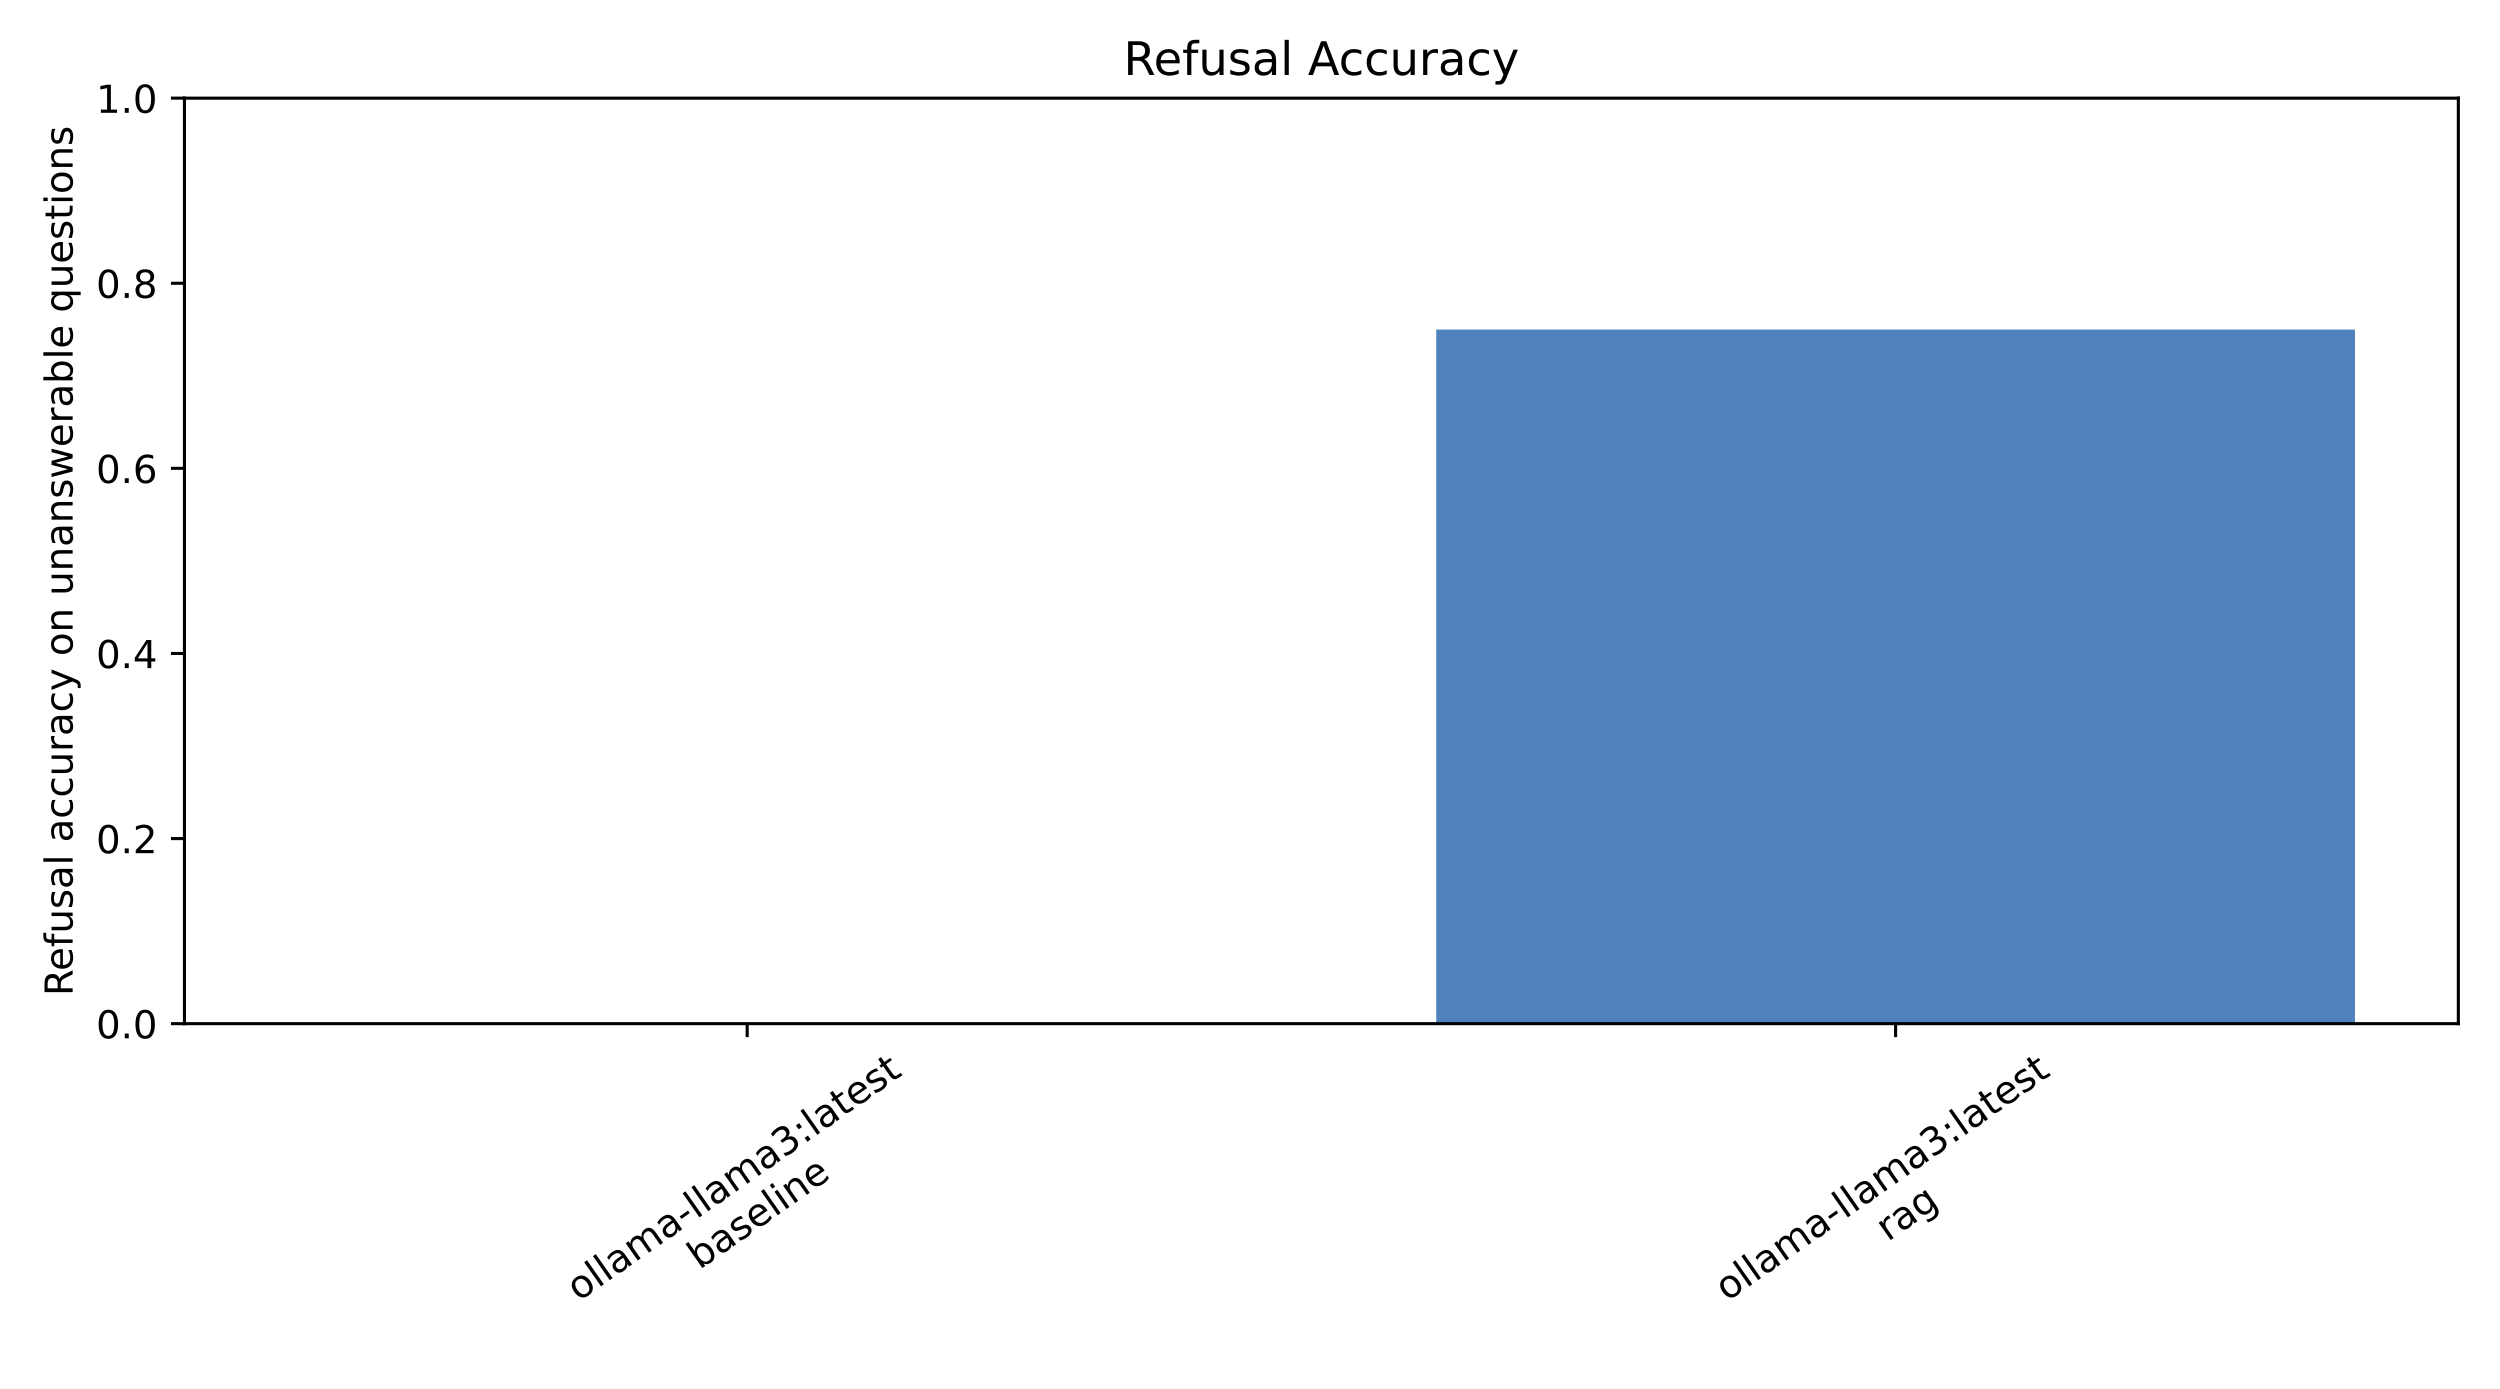
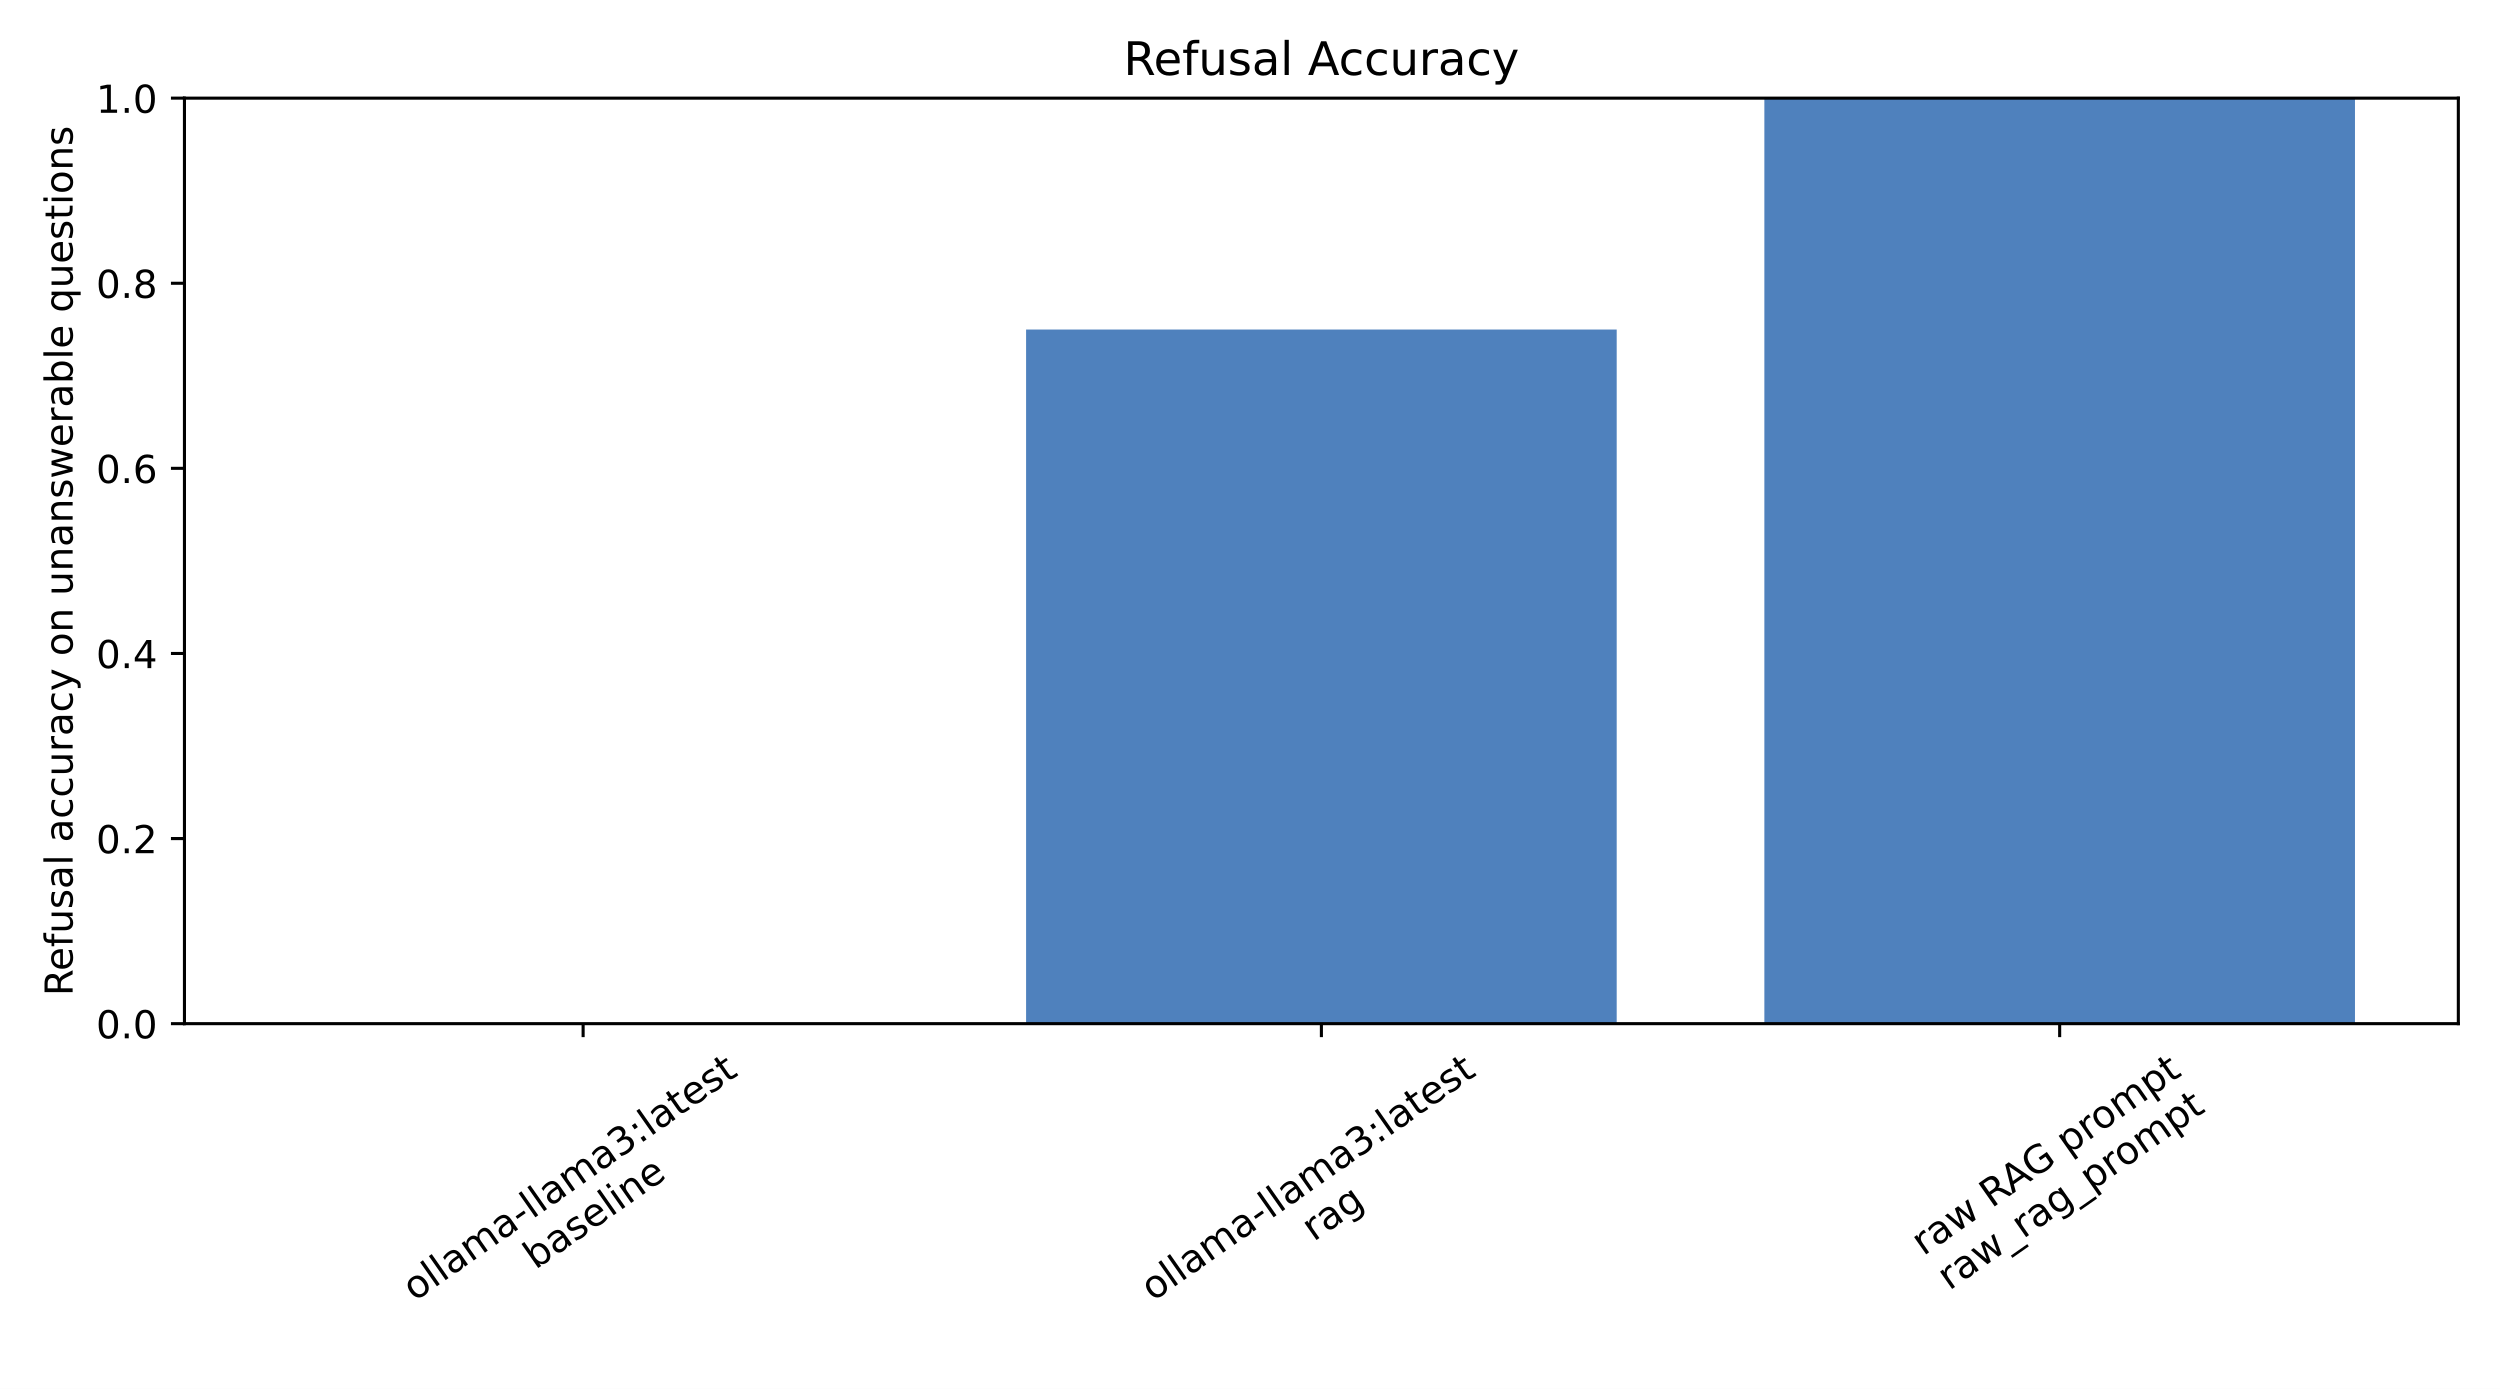
<svg xmlns="http://www.w3.org/2000/svg" xmlns:xlink="http://www.w3.org/1999/xlink" width="648pt" height="360pt" viewBox="0 0 648 360" version="1.1">
  <defs>
    <style type="text/css">*{stroke-linejoin: round; stroke-linecap: butt}</style>
  </defs>
  <g id="figure_1">
    <g id="patch_1">
      <path d="M 0 360  L 648 360  L 648 0  L 0 0  z " style="fill: #ffffff" />
    </g>
    <g id="axes_1">
      <g id="patch_2">
        <path d="M 47.81 265.333  L 637.2 265.333  L 637.2 25.44  L 47.81 25.44  z " style="fill: #ffffff" />
      </g>
      <g id="patch_3">
-         <path d="M 74.6 265.333  L 312.738 265.333  L 312.738 265.333  L 74.6 265.333  z " clip-path="url(#p4f5034be70)" style="fill: #4f81bd" />
+         <path d="M 74.6 265.333  L 227.689 265.333  L 227.689 265.333  L 74.6 265.333  z " clip-path="url(#p16a24b932e)" style="fill: #4f81bd" />
      </g>
      <g id="patch_4">
-         <path d="M 372.272 265.333  L 610.41 265.333  L 610.41 85.413  L 372.272 85.413  z " clip-path="url(#p4f5034be70)" style="fill: #4f81bd" />
+         <path d="M 265.961 265.333  L 419.049 265.333  L 419.049 85.413  L 265.961 85.413  z " clip-path="url(#p16a24b932e)" style="fill: #4f81bd" />
+       </g>
+       <g id="patch_5">
+         <path d="M 457.321 265.333  L 610.41 265.333  L 610.41 25.44  L 457.321 25.44  z " clip-path="url(#p16a24b932e)" style="fill: #4f81bd" />
      </g>
      <g id="matplotlib.axis_1">
        <g id="xtick_1">
          <g id="line2d_1">
            <defs>
-               <path id="m7b238550f7" d="M 0 0  L 0 3.5  " style="stroke: #000000; stroke-width: 0.8" />
+               <path id="md7684eda9b" d="M 0 0  L 0 3.5  " style="stroke: #000000; stroke-width: 0.8" />
            </defs>
            <g>
-               <use xlink:href="#m7b238550f7" x="193.669" y="265.333" style="stroke: #000000; stroke-width: 0.8" />
+               <use xlink:href="#md7684eda9b" x="151.145" y="265.333" style="stroke: #000000; stroke-width: 0.8" />
            </g>
          </g>
          <g id="text_1">
-             <g transform="translate(149.9879 337.4483) rotate(-35) scale(0.1 -0.1)">
+             <g transform="translate(107.4633 337.4483) rotate(-35) scale(0.1 -0.1)">
              <defs>
                <path id="DejaVuSans-6f" d="M 1959 3097  Q 1497 3097 1228 2736  Q 959 2375 959 1747  Q 959 1119 1226 758  Q 1494 397 1959 397  Q 2419 397 2687 759  Q 2956 1122 2956 1747  Q 2956 2369 2687 2733  Q 2419 3097 1959 3097  z M 1959 3584  Q 2709 3584 3137 3096  Q 3566 2609 3566 1747  Q 3566 888 3137 398  Q 2709 -91 1959 -91  Q 1206 -91 779 398  Q 353 888 353 1747  Q 353 2609 779 3096  Q 1206 3584 1959 3584  z " transform="scale(0.015625)" />
                <path id="DejaVuSans-6c" d="M 603 4863  L 1178 4863  L 1178 0  L 603 0  L 603 4863  z " transform="scale(0.015625)" />
                <path id="DejaVuSans-61" d="M 2194 1759  Q 1497 1759 1228 1600  Q 959 1441 959 1056  Q 959 750 1161 570  Q 1363 391 1709 391  Q 2188 391 2477 730  Q 2766 1069 2766 1631  L 2766 1759  L 2194 1759  z M 3341 1997  L 3341 0  L 2766 0  L 2766 531  Q 2569 213 2275 61  Q 1981 -91 1556 -91  Q 1019 -91 701 211  Q 384 513 384 1019  Q 384 1609 779 1909  Q 1175 2209 1959 2209  L 2766 2209  L 2766 2266  Q 2766 2663 2505 2880  Q 2244 3097 1772 3097  Q 1472 3097 1187 3025  Q 903 2953 641 2809  L 641 3341  Q 956 3463 1253 3523  Q 1550 3584 1831 3584  Q 2591 3584 2966 3190  Q 3341 2797 3341 1997  z " transform="scale(0.015625)" />
                <path id="DejaVuSans-6d" d="M 3328 2828  Q 3544 3216 3844 3400  Q 4144 3584 4550 3584  Q 5097 3584 5394 3201  Q 5691 2819 5691 2113  L 5691 0  L 5113 0  L 5113 2094  Q 5113 2597 4934 2840  Q 4756 3084 4391 3084  Q 3944 3084 3684 2787  Q 3425 2491 3425 1978  L 3425 0  L 2847 0  L 2847 2094  Q 2847 2600 2669 2842  Q 2491 3084 2119 3084  Q 1678 3084 1418 2786  Q 1159 2488 1159 1978  L 1159 0  L 581 0  L 581 3500  L 1159 3500  L 1159 2956  Q 1356 3278 1631 3431  Q 1906 3584 2284 3584  Q 2666 3584 2933 3390  Q 3200 3197 3328 2828  z " transform="scale(0.015625)" />
                <path id="DejaVuSans-2d" d="M 313 2009  L 1997 2009  L 1997 1497  L 313 1497  L 313 2009  z " transform="scale(0.015625)" />
                <path id="DejaVuSans-33" d="M 2597 2516  Q 3050 2419 3304 2112  Q 3559 1806 3559 1356  Q 3559 666 3084 287  Q 2609 -91 1734 -91  Q 1441 -91 1130 -33  Q 819 25 488 141  L 488 750  Q 750 597 1062 519  Q 1375 441 1716 441  Q 2309 441 2620 675  Q 2931 909 2931 1356  Q 2931 1769 2642 2001  Q 2353 2234 1838 2234  L 1294 2234  L 1294 2753  L 1863 2753  Q 2328 2753 2575 2939  Q 2822 3125 2822 3475  Q 2822 3834 2567 4026  Q 2313 4219 1838 4219  Q 1578 4219 1281 4162  Q 984 4106 628 3988  L 628 4550  Q 988 4650 1302 4700  Q 1616 4750 1894 4750  Q 2613 4750 3031 4423  Q 3450 4097 3450 3541  Q 3450 3153 3228 2886  Q 3006 2619 2597 2516  z " transform="scale(0.015625)" />
                <path id="DejaVuSans-3a" d="M 750 794  L 1409 794  L 1409 0  L 750 0  L 750 794  z M 750 3309  L 1409 3309  L 1409 2516  L 750 2516  L 750 3309  z " transform="scale(0.015625)" />
                <path id="DejaVuSans-74" d="M 1172 4494  L 1172 3500  L 2356 3500  L 2356 3053  L 1172 3053  L 1172 1153  Q 1172 725 1289 603  Q 1406 481 1766 481  L 2356 481  L 2356 0  L 1766 0  Q 1100 0 847 248  Q 594 497 594 1153  L 594 3053  L 172 3053  L 172 3500  L 594 3500  L 594 4494  L 1172 4494  z " transform="scale(0.015625)" />
                <path id="DejaVuSans-65" d="M 3597 1894  L 3597 1613  L 953 1613  Q 991 1019 1311 708  Q 1631 397 2203 397  Q 2534 397 2845 478  Q 3156 559 3463 722  L 3463 178  Q 3153 47 2828 -22  Q 2503 -91 2169 -91  Q 1331 -91 842 396  Q 353 884 353 1716  Q 353 2575 817 3079  Q 1281 3584 2069 3584  Q 2775 3584 3186 3129  Q 3597 2675 3597 1894  z M 3022 2063  Q 3016 2534 2758 2815  Q 2500 3097 2075 3097  Q 1594 3097 1305 2825  Q 1016 2553 972 2059  L 3022 2063  z " transform="scale(0.015625)" />
                <path id="DejaVuSans-73" d="M 2834 3397  L 2834 2853  Q 2591 2978 2328 3040  Q 2066 3103 1784 3103  Q 1356 3103 1142 2972  Q 928 2841 928 2578  Q 928 2378 1081 2264  Q 1234 2150 1697 2047  L 1894 2003  Q 2506 1872 2764 1633  Q 3022 1394 3022 966  Q 3022 478 2636 193  Q 2250 -91 1575 -91  Q 1294 -91 989 -36  Q 684 19 347 128  L 347 722  Q 666 556 975 473  Q 1284 391 1588 391  Q 1994 391 2212 530  Q 2431 669 2431 922  Q 2431 1156 2273 1281  Q 2116 1406 1581 1522  L 1381 1569  Q 847 1681 609 1914  Q 372 2147 372 2553  Q 372 3047 722 3315  Q 1072 3584 1716 3584  Q 2034 3584 2315 3537  Q 2597 3491 2834 3397  z " transform="scale(0.015625)" />
              </defs>
              <use xlink:href="#DejaVuSans-6f" />
              <use xlink:href="#DejaVuSans-6c" transform="translate(61.18164 0)" />
              <use xlink:href="#DejaVuSans-6c" transform="translate(88.96484 0)" />
              <use xlink:href="#DejaVuSans-61" transform="translate(116.748 0)" />
              <use xlink:href="#DejaVuSans-6d" transform="translate(178.0273 0)" />
              <use xlink:href="#DejaVuSans-61" transform="translate(275.4395 0)" />
              <use xlink:href="#DejaVuSans-2d" transform="translate(336.7188 0)" />
              <use xlink:href="#DejaVuSans-6c" transform="translate(372.8027 0)" />
              <use xlink:href="#DejaVuSans-6c" transform="translate(400.5859 0)" />
              <use xlink:href="#DejaVuSans-61" transform="translate(428.3691 0)" />
              <use xlink:href="#DejaVuSans-6d" transform="translate(489.6484 0)" />
              <use xlink:href="#DejaVuSans-61" transform="translate(587.0605 0)" />
              <use xlink:href="#DejaVuSans-33" transform="translate(648.3398 0)" />
              <use xlink:href="#DejaVuSans-3a" transform="translate(711.9629 0)" />
              <use xlink:href="#DejaVuSans-6c" transform="translate(745.6543 0)" />
              <use xlink:href="#DejaVuSans-61" transform="translate(773.4375 0)" />
              <use xlink:href="#DejaVuSans-74" transform="translate(834.7168 0)" />
              <use xlink:href="#DejaVuSans-65" transform="translate(873.9258 0)" />
              <use xlink:href="#DejaVuSans-73" transform="translate(935.4492 0)" />
              <use xlink:href="#DejaVuSans-74" transform="translate(987.5488 0)" />
            </g>
-             <g transform="translate(181.3078 329.1878) rotate(-35) scale(0.1 -0.1)">
+             <g transform="translate(138.7832 329.1878) rotate(-35) scale(0.1 -0.1)">
              <defs>
                <path id="DejaVuSans-62" d="M 3116 1747  Q 3116 2381 2855 2742  Q 2594 3103 2138 3103  Q 1681 3103 1420 2742  Q 1159 2381 1159 1747  Q 1159 1113 1420 752  Q 1681 391 2138 391  Q 2594 391 2855 752  Q 3116 1113 3116 1747  z M 1159 2969  Q 1341 3281 1617 3432  Q 1894 3584 2278 3584  Q 2916 3584 3314 3078  Q 3713 2572 3713 1747  Q 3713 922 3314 415  Q 2916 -91 2278 -91  Q 1894 -91 1617 61  Q 1341 213 1159 525  L 1159 0  L 581 0  L 581 4863  L 1159 4863  L 1159 2969  z " transform="scale(0.015625)" />
                <path id="DejaVuSans-69" d="M 603 3500  L 1178 3500  L 1178 0  L 603 0  L 603 3500  z M 603 4863  L 1178 4863  L 1178 4134  L 603 4134  L 603 4863  z " transform="scale(0.015625)" />
                <path id="DejaVuSans-6e" d="M 3513 2113  L 3513 0  L 2938 0  L 2938 2094  Q 2938 2591 2744 2837  Q 2550 3084 2163 3084  Q 1697 3084 1428 2787  Q 1159 2491 1159 1978  L 1159 0  L 581 0  L 581 3500  L 1159 3500  L 1159 2956  Q 1366 3272 1645 3428  Q 1925 3584 2291 3584  Q 2894 3584 3203 3211  Q 3513 2838 3513 2113  z " transform="scale(0.015625)" />
              </defs>
              <use xlink:href="#DejaVuSans-62" />
              <use xlink:href="#DejaVuSans-61" transform="translate(63.47656 0)" />
              <use xlink:href="#DejaVuSans-73" transform="translate(124.7559 0)" />
              <use xlink:href="#DejaVuSans-65" transform="translate(176.8555 0)" />
              <use xlink:href="#DejaVuSans-6c" transform="translate(238.3789 0)" />
              <use xlink:href="#DejaVuSans-69" transform="translate(266.1621 0)" />
              <use xlink:href="#DejaVuSans-6e" transform="translate(293.9453 0)" />
              <use xlink:href="#DejaVuSans-65" transform="translate(357.3242 0)" />
            </g>
          </g>
        </g>
        <g id="xtick_2">
          <g id="line2d_2">
            <g>
-               <use xlink:href="#m7b238550f7" x="491.341" y="265.333" style="stroke: #000000; stroke-width: 0.8" />
+               <use xlink:href="#md7684eda9b" x="342.505" y="265.333" style="stroke: #000000; stroke-width: 0.8" />
            </g>
          </g>
          <g id="text_2">
-             <g transform="translate(447.6596 337.4483) rotate(-35) scale(0.1 -0.1)">
+             <g transform="translate(298.8237 337.4483) rotate(-35) scale(0.1 -0.1)">
              <use xlink:href="#DejaVuSans-6f" />
              <use xlink:href="#DejaVuSans-6c" transform="translate(61.18164 0)" />
              <use xlink:href="#DejaVuSans-6c" transform="translate(88.96484 0)" />
              <use xlink:href="#DejaVuSans-61" transform="translate(116.748 0)" />
              <use xlink:href="#DejaVuSans-6d" transform="translate(178.0273 0)" />
              <use xlink:href="#DejaVuSans-61" transform="translate(275.4395 0)" />
              <use xlink:href="#DejaVuSans-2d" transform="translate(336.7188 0)" />
              <use xlink:href="#DejaVuSans-6c" transform="translate(372.8027 0)" />
              <use xlink:href="#DejaVuSans-6c" transform="translate(400.5859 0)" />
              <use xlink:href="#DejaVuSans-61" transform="translate(428.3691 0)" />
              <use xlink:href="#DejaVuSans-6d" transform="translate(489.6484 0)" />
              <use xlink:href="#DejaVuSans-61" transform="translate(587.0605 0)" />
              <use xlink:href="#DejaVuSans-33" transform="translate(648.3398 0)" />
              <use xlink:href="#DejaVuSans-3a" transform="translate(711.9629 0)" />
              <use xlink:href="#DejaVuSans-6c" transform="translate(745.6543 0)" />
              <use xlink:href="#DejaVuSans-61" transform="translate(773.4375 0)" />
              <use xlink:href="#DejaVuSans-74" transform="translate(834.7168 0)" />
              <use xlink:href="#DejaVuSans-65" transform="translate(873.9258 0)" />
              <use xlink:href="#DejaVuSans-73" transform="translate(935.4492 0)" />
              <use xlink:href="#DejaVuSans-74" transform="translate(987.5488 0)" />
            </g>
-             <g transform="translate(489.3411 321.9325) rotate(-35) scale(0.1 -0.1)">
+             <g transform="translate(340.5053 321.9325) rotate(-35) scale(0.1 -0.1)">
              <defs>
                <path id="DejaVuSans-72" d="M 2631 2963  Q 2534 3019 2420 3045  Q 2306 3072 2169 3072  Q 1681 3072 1420 2755  Q 1159 2438 1159 1844  L 1159 0  L 581 0  L 581 3500  L 1159 3500  L 1159 2956  Q 1341 3275 1631 3429  Q 1922 3584 2338 3584  Q 2397 3584 2469 3576  Q 2541 3569 2628 3553  L 2631 2963  z " transform="scale(0.015625)" />
                <path id="DejaVuSans-67" d="M 2906 1791  Q 2906 2416 2648 2759  Q 2391 3103 1925 3103  Q 1463 3103 1205 2759  Q 947 2416 947 1791  Q 947 1169 1205 825  Q 1463 481 1925 481  Q 2391 481 2648 825  Q 2906 1169 2906 1791  z M 3481 434  Q 3481 -459 3084 -895  Q 2688 -1331 1869 -1331  Q 1566 -1331 1297 -1286  Q 1028 -1241 775 -1147  L 775 -588  Q 1028 -725 1275 -790  Q 1522 -856 1778 -856  Q 2344 -856 2625 -561  Q 2906 -266 2906 331  L 2906 616  Q 2728 306 2450 153  Q 2172 0 1784 0  Q 1141 0 747 490  Q 353 981 353 1791  Q 353 2603 747 3093  Q 1141 3584 1784 3584  Q 2172 3584 2450 3431  Q 2728 3278 2906 2969  L 2906 3500  L 3481 3500  L 3481 434  z " transform="scale(0.015625)" />
              </defs>
              <use xlink:href="#DejaVuSans-72" />
              <use xlink:href="#DejaVuSans-61" transform="translate(41.11328 0)" />
              <use xlink:href="#DejaVuSans-67" transform="translate(102.3926 0)" />
            </g>
          </g>
        </g>
+         <g id="xtick_3">
+           <g id="line2d_3">
+             <g>
+               <use xlink:href="#md7684eda9b" x="533.865" y="265.333" style="stroke: #000000; stroke-width: 0.8" />
+             </g>
+           </g>
+           <g id="text_3">
+             <g transform="translate(498.5314 325.6469) rotate(-35) scale(0.1 -0.1)">
+               <defs>
+                 <path id="DejaVuSans-77" d="M 269 3500  L 844 3500  L 1563 769  L 2278 3500  L 2956 3500  L 3675 769  L 4391 3500  L 4966 3500  L 4050 0  L 3372 0  L 2619 2869  L 1863 0  L 1184 0  L 269 3500  z " transform="scale(0.015625)" />
+                 <path id="DejaVuSans-20" transform="scale(0.015625)" />
+                 <path id="DejaVuSans-52" d="M 2841 2188  Q 3044 2119 3236 1894  Q 3428 1669 3622 1275  L 4263 0  L 3584 0  L 2988 1197  Q 2756 1666 2539 1819  Q 2322 1972 1947 1972  L 1259 1972  L 1259 0  L 628 0  L 628 4666  L 2053 4666  Q 2853 4666 3247 4331  Q 3641 3997 3641 3322  Q 3641 2881 3436 2590  Q 3231 2300 2841 2188  z M 1259 4147  L 1259 2491  L 2053 2491  Q 2509 2491 2742 2702  Q 2975 2913 2975 3322  Q 2975 3731 2742 3939  Q 2509 4147 2053 4147  L 1259 4147  z " transform="scale(0.015625)" />
+                 <path id="DejaVuSans-41" d="M 2188 4044  L 1331 1722  L 3047 1722  L 2188 4044  z M 1831 4666  L 2547 4666  L 4325 0  L 3669 0  L 3244 1197  L 1141 1197  L 716 0  L 50 0  L 1831 4666  z " transform="scale(0.015625)" />
+                 <path id="DejaVuSans-47" d="M 3809 666  L 3809 1919  L 2778 1919  L 2778 2438  L 4434 2438  L 4434 434  Q 4069 175 3628 42  Q 3188 -91 2688 -91  Q 1594 -91 976 548  Q 359 1188 359 2328  Q 359 3472 976 4111  Q 1594 4750 2688 4750  Q 3144 4750 3555 4637  Q 3966 4525 4313 4306  L 4313 3634  Q 3963 3931 3569 4081  Q 3175 4231 2741 4231  Q 1884 4231 1454 3753  Q 1025 3275 1025 2328  Q 1025 1384 1454 906  Q 1884 428 2741 428  Q 3075 428 3337 486  Q 3600 544 3809 666  z " transform="scale(0.015625)" />
+                 <path id="DejaVuSans-70" d="M 1159 525  L 1159 -1331  L 581 -1331  L 581 3500  L 1159 3500  L 1159 2969  Q 1341 3281 1617 3432  Q 1894 3584 2278 3584  Q 2916 3584 3314 3078  Q 3713 2572 3713 1747  Q 3713 922 3314 415  Q 2916 -91 2278 -91  Q 1894 -91 1617 61  Q 1341 213 1159 525  z M 3116 1747  Q 3116 2381 2855 2742  Q 2594 3103 2138 3103  Q 1681 3103 1420 2742  Q 1159 2381 1159 1747  Q 1159 1113 1420 752  Q 1681 391 2138 391  Q 2594 391 2855 752  Q 3116 1113 3116 1747  z " transform="scale(0.015625)" />
+               </defs>
+               <use xlink:href="#DejaVuSans-72" />
+               <use xlink:href="#DejaVuSans-61" transform="translate(41.11328 0)" />
+               <use xlink:href="#DejaVuSans-77" transform="translate(102.3926 0)" />
+               <use xlink:href="#DejaVuSans-20" transform="translate(184.1797 0)" />
+               <use xlink:href="#DejaVuSans-52" transform="translate(215.9668 0)" />
+               <use xlink:href="#DejaVuSans-41" transform="translate(281.4492 0)" />
+               <use xlink:href="#DejaVuSans-47" transform="translate(348.1074 0)" />
+               <use xlink:href="#DejaVuSans-20" transform="translate(425.5977 0)" />
+               <use xlink:href="#DejaVuSans-70" transform="translate(457.3848 0)" />
+               <use xlink:href="#DejaVuSans-72" transform="translate(520.8613 0)" />
+               <use xlink:href="#DejaVuSans-6f" transform="translate(559.7246 0)" />
+               <use xlink:href="#DejaVuSans-6d" transform="translate(620.9062 0)" />
+               <use xlink:href="#DejaVuSans-70" transform="translate(718.3184 0)" />
+               <use xlink:href="#DejaVuSans-74" transform="translate(781.7949 0)" />
+             </g>
+             <g transform="translate(505.2537 334.6099) rotate(-35) scale(0.1 -0.1)">
+               <defs>
+                 <path id="DejaVuSans-5f" d="M 3263 -1063  L 3263 -1509  L -63 -1509  L -63 -1063  L 3263 -1063  z " transform="scale(0.015625)" />
+               </defs>
+               <use xlink:href="#DejaVuSans-72" />
+               <use xlink:href="#DejaVuSans-61" transform="translate(41.11328 0)" />
+               <use xlink:href="#DejaVuSans-77" transform="translate(102.3926 0)" />
+               <use xlink:href="#DejaVuSans-5f" transform="translate(184.1797 0)" />
+               <use xlink:href="#DejaVuSans-72" transform="translate(234.1797 0)" />
+               <use xlink:href="#DejaVuSans-61" transform="translate(275.293 0)" />
+               <use xlink:href="#DejaVuSans-67" transform="translate(336.5723 0)" />
+               <use xlink:href="#DejaVuSans-5f" transform="translate(400.0488 0)" />
+               <use xlink:href="#DejaVuSans-70" transform="translate(450.0488 0)" />
+               <use xlink:href="#DejaVuSans-72" transform="translate(513.5254 0)" />
+               <use xlink:href="#DejaVuSans-6f" transform="translate(552.3887 0)" />
+               <use xlink:href="#DejaVuSans-6d" transform="translate(613.5703 0)" />
+               <use xlink:href="#DejaVuSans-70" transform="translate(710.9824 0)" />
+               <use xlink:href="#DejaVuSans-74" transform="translate(774.459 0)" />
+             </g>
+           </g>
+         </g>
      </g>
      <g id="matplotlib.axis_2">
        <g id="ytick_1">
-           <g id="line2d_3">
+           <g id="line2d_4">
            <defs>
-               <path id="m792db8800e" d="M 0 0  L -3.5 0  " style="stroke: #000000; stroke-width: 0.8" />
+               <path id="m90e92d44ae" d="M 0 0  L -3.5 0  " style="stroke: #000000; stroke-width: 0.8" />
            </defs>
            <g>
-               <use xlink:href="#m792db8800e" x="47.81" y="265.333" style="stroke: #000000; stroke-width: 0.8" />
-             </g>
-           </g>
-           <g id="text_3">
+               <use xlink:href="#m90e92d44ae" x="47.81" y="265.333" style="stroke: #000000; stroke-width: 0.8" />
+             </g>
+           </g>
+           <g id="text_4">
            <g transform="translate(24.90687 269.1321) scale(0.1 -0.1)">
              <defs>
                <path id="DejaVuSans-30" d="M 2034 4250  Q 1547 4250 1301 3770  Q 1056 3291 1056 2328  Q 1056 1369 1301 889  Q 1547 409 2034 409  Q 2525 409 2770 889  Q 3016 1369 3016 2328  Q 3016 3291 2770 3770  Q 2525 4250 2034 4250  z M 2034 4750  Q 2819 4750 3233 4129  Q 3647 3509 3647 2328  Q 3647 1150 3233 529  Q 2819 -91 2034 -91  Q 1250 -91 836 529  Q 422 1150 422 2328  Q 422 3509 836 4129  Q 1250 4750 2034 4750  z " transform="scale(0.015625)" />
                <path id="DejaVuSans-2e" d="M 684 794  L 1344 794  L 1344 0  L 684 0  L 684 794  z " transform="scale(0.015625)" />
              </defs>
              <use xlink:href="#DejaVuSans-30" />
              <use xlink:href="#DejaVuSans-2e" transform="translate(63.62305 0)" />
              <use xlink:href="#DejaVuSans-30" transform="translate(95.41016 0)" />
            </g>
          </g>
        </g>
        <g id="ytick_2">
-           <g id="line2d_4">
-             <g>
-               <use xlink:href="#m792db8800e" x="47.81" y="217.354" style="stroke: #000000; stroke-width: 0.8" />
-             </g>
-           </g>
-           <g id="text_4">
+           <g id="line2d_5">
+             <g>
+               <use xlink:href="#m90e92d44ae" x="47.81" y="217.354" style="stroke: #000000; stroke-width: 0.8" />
+             </g>
+           </g>
+           <g id="text_5">
            <g transform="translate(24.90687 221.1536) scale(0.1 -0.1)">
              <defs>
                <path id="DejaVuSans-32" d="M 1228 531  L 3431 531  L 3431 0  L 469 0  L 469 531  Q 828 903 1448 1529  Q 2069 2156 2228 2338  Q 2531 2678 2651 2914  Q 2772 3150 2772 3378  Q 2772 3750 2511 3984  Q 2250 4219 1831 4219  Q 1534 4219 1204 4116  Q 875 4013 500 3803  L 500 4441  Q 881 4594 1212 4672  Q 1544 4750 1819 4750  Q 2544 4750 2975 4387  Q 3406 4025 3406 3419  Q 3406 3131 3298 2873  Q 3191 2616 2906 2266  Q 2828 2175 2409 1742  Q 1991 1309 1228 531  z " transform="scale(0.015625)" />
              </defs>
              <use xlink:href="#DejaVuSans-30" />
              <use xlink:href="#DejaVuSans-2e" transform="translate(63.62305 0)" />
              <use xlink:href="#DejaVuSans-32" transform="translate(95.41016 0)" />
            </g>
          </g>
        </g>
        <g id="ytick_3">
-           <g id="line2d_5">
-             <g>
-               <use xlink:href="#m792db8800e" x="47.81" y="169.376" style="stroke: #000000; stroke-width: 0.8" />
-             </g>
-           </g>
-           <g id="text_5">
+           <g id="line2d_6">
+             <g>
+               <use xlink:href="#m90e92d44ae" x="47.81" y="169.376" style="stroke: #000000; stroke-width: 0.8" />
+             </g>
+           </g>
+           <g id="text_6">
            <g transform="translate(24.90687 173.175) scale(0.1 -0.1)">
              <defs>
                <path id="DejaVuSans-34" d="M 2419 4116  L 825 1625  L 2419 1625  L 2419 4116  z M 2253 4666  L 3047 4666  L 3047 1625  L 3713 1625  L 3713 1100  L 3047 1100  L 3047 0  L 2419 0  L 2419 1100  L 313 1100  L 313 1709  L 2253 4666  z " transform="scale(0.015625)" />
              </defs>
              <use xlink:href="#DejaVuSans-30" />
              <use xlink:href="#DejaVuSans-2e" transform="translate(63.62305 0)" />
              <use xlink:href="#DejaVuSans-34" transform="translate(95.41016 0)" />
            </g>
          </g>
        </g>
        <g id="ytick_4">
-           <g id="line2d_6">
-             <g>
-               <use xlink:href="#m792db8800e" x="47.81" y="121.397" style="stroke: #000000; stroke-width: 0.8" />
-             </g>
-           </g>
-           <g id="text_6">
+           <g id="line2d_7">
+             <g>
+               <use xlink:href="#m90e92d44ae" x="47.81" y="121.397" style="stroke: #000000; stroke-width: 0.8" />
+             </g>
+           </g>
+           <g id="text_7">
            <g transform="translate(24.90687 125.1964) scale(0.1 -0.1)">
              <defs>
                <path id="DejaVuSans-36" d="M 2113 2584  Q 1688 2584 1439 2293  Q 1191 2003 1191 1497  Q 1191 994 1439 701  Q 1688 409 2113 409  Q 2538 409 2786 701  Q 3034 994 3034 1497  Q 3034 2003 2786 2293  Q 2538 2584 2113 2584  z M 3366 4563  L 3366 3988  Q 3128 4100 2886 4159  Q 2644 4219 2406 4219  Q 1781 4219 1451 3797  Q 1122 3375 1075 2522  Q 1259 2794 1537 2939  Q 1816 3084 2150 3084  Q 2853 3084 3261 2657  Q 3669 2231 3669 1497  Q 3669 778 3244 343  Q 2819 -91 2113 -91  Q 1303 -91 875 529  Q 447 1150 447 2328  Q 447 3434 972 4092  Q 1497 4750 2381 4750  Q 2619 4750 2861 4703  Q 3103 4656 3366 4563  z " transform="scale(0.015625)" />
              </defs>
              <use xlink:href="#DejaVuSans-30" />
              <use xlink:href="#DejaVuSans-2e" transform="translate(63.62305 0)" />
              <use xlink:href="#DejaVuSans-36" transform="translate(95.41016 0)" />
            </g>
          </g>
        </g>
        <g id="ytick_5">
-           <g id="line2d_7">
-             <g>
-               <use xlink:href="#m792db8800e" x="47.81" y="73.419" style="stroke: #000000; stroke-width: 0.8" />
-             </g>
-           </g>
-           <g id="text_7">
+           <g id="line2d_8">
+             <g>
+               <use xlink:href="#m90e92d44ae" x="47.81" y="73.419" style="stroke: #000000; stroke-width: 0.8" />
+             </g>
+           </g>
+           <g id="text_8">
            <g transform="translate(24.90687 77.2178) scale(0.1 -0.1)">
              <defs>
                <path id="DejaVuSans-38" d="M 2034 2216  Q 1584 2216 1326 1975  Q 1069 1734 1069 1313  Q 1069 891 1326 650  Q 1584 409 2034 409  Q 2484 409 2743 651  Q 3003 894 3003 1313  Q 3003 1734 2745 1975  Q 2488 2216 2034 2216  z M 1403 2484  Q 997 2584 770 2862  Q 544 3141 544 3541  Q 544 4100 942 4425  Q 1341 4750 2034 4750  Q 2731 4750 3128 4425  Q 3525 4100 3525 3541  Q 3525 3141 3298 2862  Q 3072 2584 2669 2484  Q 3125 2378 3379 2068  Q 3634 1759 3634 1313  Q 3634 634 3220 271  Q 2806 -91 2034 -91  Q 1263 -91 848 271  Q 434 634 434 1313  Q 434 1759 690 2068  Q 947 2378 1403 2484  z M 1172 3481  Q 1172 3119 1398 2916  Q 1625 2713 2034 2713  Q 2441 2713 2670 2916  Q 2900 3119 2900 3481  Q 2900 3844 2670 4047  Q 2441 4250 2034 4250  Q 1625 4250 1398 4047  Q 1172 3844 1172 3481  z " transform="scale(0.015625)" />
              </defs>
              <use xlink:href="#DejaVuSans-30" />
              <use xlink:href="#DejaVuSans-2e" transform="translate(63.62305 0)" />
              <use xlink:href="#DejaVuSans-38" transform="translate(95.41016 0)" />
            </g>
          </g>
        </g>
        <g id="ytick_6">
-           <g id="line2d_8">
-             <g>
-               <use xlink:href="#m792db8800e" x="47.81" y="25.44" style="stroke: #000000; stroke-width: 0.8" />
-             </g>
-           </g>
-           <g id="text_8">
+           <g id="line2d_9">
+             <g>
+               <use xlink:href="#m90e92d44ae" x="47.81" y="25.44" style="stroke: #000000; stroke-width: 0.8" />
+             </g>
+           </g>
+           <g id="text_9">
            <g transform="translate(24.90687 29.23922) scale(0.1 -0.1)">
              <defs>
                <path id="DejaVuSans-31" d="M 794 531  L 1825 531  L 1825 4091  L 703 3866  L 703 4441  L 1819 4666  L 2450 4666  L 2450 531  L 3481 531  L 3481 0  L 794 0  L 794 531  z " transform="scale(0.015625)" />
              </defs>
              <use xlink:href="#DejaVuSans-31" />
              <use xlink:href="#DejaVuSans-2e" transform="translate(63.62305 0)" />
              <use xlink:href="#DejaVuSans-30" transform="translate(95.41016 0)" />
            </g>
          </g>
        </g>
-         <g id="text_9">
+         <g id="text_10">
          <g transform="translate(18.82719 258.149) rotate(-90) scale(0.1 -0.1)">
            <defs>
-               <path id="DejaVuSans-52" d="M 2841 2188  Q 3044 2119 3236 1894  Q 3428 1669 3622 1275  L 4263 0  L 3584 0  L 2988 1197  Q 2756 1666 2539 1819  Q 2322 1972 1947 1972  L 1259 1972  L 1259 0  L 628 0  L 628 4666  L 2053 4666  Q 2853 4666 3247 4331  Q 3641 3997 3641 3322  Q 3641 2881 3436 2590  Q 3231 2300 2841 2188  z M 1259 4147  L 1259 2491  L 2053 2491  Q 2509 2491 2742 2702  Q 2975 2913 2975 3322  Q 2975 3731 2742 3939  Q 2509 4147 2053 4147  L 1259 4147  z " transform="scale(0.015625)" />
              <path id="DejaVuSans-66" d="M 2375 4863  L 2375 4384  L 1825 4384  Q 1516 4384 1395 4259  Q 1275 4134 1275 3809  L 1275 3500  L 2222 3500  L 2222 3053  L 1275 3053  L 1275 0  L 697 0  L 697 3053  L 147 3053  L 147 3500  L 697 3500  L 697 3744  Q 697 4328 969 4595  Q 1241 4863 1831 4863  L 2375 4863  z " transform="scale(0.015625)" />
              <path id="DejaVuSans-75" d="M 544 1381  L 544 3500  L 1119 3500  L 1119 1403  Q 1119 906 1312 657  Q 1506 409 1894 409  Q 2359 409 2629 706  Q 2900 1003 2900 1516  L 2900 3500  L 3475 3500  L 3475 0  L 2900 0  L 2900 538  Q 2691 219 2414 64  Q 2138 -91 1772 -91  Q 1169 -91 856 284  Q 544 659 544 1381  z M 1991 3584  L 1991 3584  z " transform="scale(0.015625)" />
-               <path id="DejaVuSans-20" transform="scale(0.015625)" />
              <path id="DejaVuSans-63" d="M 3122 3366  L 3122 2828  Q 2878 2963 2633 3030  Q 2388 3097 2138 3097  Q 1578 3097 1268 2742  Q 959 2388 959 1747  Q 959 1106 1268 751  Q 1578 397 2138 397  Q 2388 397 2633 464  Q 2878 531 3122 666  L 3122 134  Q 2881 22 2623 -34  Q 2366 -91 2075 -91  Q 1284 -91 818 406  Q 353 903 353 1747  Q 353 2603 823 3093  Q 1294 3584 2113 3584  Q 2378 3584 2631 3529  Q 2884 3475 3122 3366  z " transform="scale(0.015625)" />
              <path id="DejaVuSans-79" d="M 2059 -325  Q 1816 -950 1584 -1140  Q 1353 -1331 966 -1331  L 506 -1331  L 506 -850  L 844 -850  Q 1081 -850 1212 -737  Q 1344 -625 1503 -206  L 1606 56  L 191 3500  L 800 3500  L 1894 763  L 2988 3500  L 3597 3500  L 2059 -325  z " transform="scale(0.015625)" />
-               <path id="DejaVuSans-77" d="M 269 3500  L 844 3500  L 1563 769  L 2278 3500  L 2956 3500  L 3675 769  L 4391 3500  L 4966 3500  L 4050 0  L 3372 0  L 2619 2869  L 1863 0  L 1184 0  L 269 3500  z " transform="scale(0.015625)" />
              <path id="DejaVuSans-71" d="M 947 1747  Q 947 1113 1208 752  Q 1469 391 1925 391  Q 2381 391 2643 752  Q 2906 1113 2906 1747  Q 2906 2381 2643 2742  Q 2381 3103 1925 3103  Q 1469 3103 1208 2742  Q 947 2381 947 1747  z M 2906 525  Q 2725 213 2448 61  Q 2172 -91 1784 -91  Q 1150 -91 751 415  Q 353 922 353 1747  Q 353 2572 751 3078  Q 1150 3584 1784 3584  Q 2172 3584 2448 3432  Q 2725 3281 2906 2969  L 2906 3500  L 3481 3500  L 3481 -1331  L 2906 -1331  L 2906 525  z " transform="scale(0.015625)" />
            </defs>
            <use xlink:href="#DejaVuSans-52" />
            <use xlink:href="#DejaVuSans-65" transform="translate(64.98242 0)" />
            <use xlink:href="#DejaVuSans-66" transform="translate(126.5059 0)" />
            <use xlink:href="#DejaVuSans-75" transform="translate(161.7109 0)" />
            <use xlink:href="#DejaVuSans-73" transform="translate(225.0898 0)" />
            <use xlink:href="#DejaVuSans-61" transform="translate(277.1895 0)" />
            <use xlink:href="#DejaVuSans-6c" transform="translate(338.4688 0)" />
            <use xlink:href="#DejaVuSans-20" transform="translate(366.252 0)" />
            <use xlink:href="#DejaVuSans-61" transform="translate(398.0391 0)" />
            <use xlink:href="#DejaVuSans-63" transform="translate(459.3184 0)" />
            <use xlink:href="#DejaVuSans-63" transform="translate(514.2988 0)" />
            <use xlink:href="#DejaVuSans-75" transform="translate(569.2793 0)" />
            <use xlink:href="#DejaVuSans-72" transform="translate(632.6582 0)" />
            <use xlink:href="#DejaVuSans-61" transform="translate(673.7715 0)" />
            <use xlink:href="#DejaVuSans-63" transform="translate(735.0508 0)" />
            <use xlink:href="#DejaVuSans-79" transform="translate(790.0312 0)" />
            <use xlink:href="#DejaVuSans-20" transform="translate(849.2109 0)" />
            <use xlink:href="#DejaVuSans-6f" transform="translate(880.998 0)" />
            <use xlink:href="#DejaVuSans-6e" transform="translate(942.1797 0)" />
            <use xlink:href="#DejaVuSans-20" transform="translate(1005.559 0)" />
            <use xlink:href="#DejaVuSans-75" transform="translate(1037.346 0)" />
            <use xlink:href="#DejaVuSans-6e" transform="translate(1100.725 0)" />
            <use xlink:href="#DejaVuSans-61" transform="translate(1164.104 0)" />
            <use xlink:href="#DejaVuSans-6e" transform="translate(1225.383 0)" />
            <use xlink:href="#DejaVuSans-73" transform="translate(1288.762 0)" />
            <use xlink:href="#DejaVuSans-77" transform="translate(1340.861 0)" />
            <use xlink:href="#DejaVuSans-65" transform="translate(1422.648 0)" />
            <use xlink:href="#DejaVuSans-72" transform="translate(1484.172 0)" />
            <use xlink:href="#DejaVuSans-61" transform="translate(1525.285 0)" />
            <use xlink:href="#DejaVuSans-62" transform="translate(1586.564 0)" />
            <use xlink:href="#DejaVuSans-6c" transform="translate(1650.041 0)" />
            <use xlink:href="#DejaVuSans-65" transform="translate(1677.824 0)" />
            <use xlink:href="#DejaVuSans-20" transform="translate(1739.348 0)" />
            <use xlink:href="#DejaVuSans-71" transform="translate(1771.135 0)" />
            <use xlink:href="#DejaVuSans-75" transform="translate(1834.611 0)" />
            <use xlink:href="#DejaVuSans-65" transform="translate(1897.99 0)" />
            <use xlink:href="#DejaVuSans-73" transform="translate(1959.514 0)" />
            <use xlink:href="#DejaVuSans-74" transform="translate(2011.613 0)" />
            <use xlink:href="#DejaVuSans-69" transform="translate(2050.822 0)" />
            <use xlink:href="#DejaVuSans-6f" transform="translate(2078.605 0)" />
            <use xlink:href="#DejaVuSans-6e" transform="translate(2139.787 0)" />
            <use xlink:href="#DejaVuSans-73" transform="translate(2203.166 0)" />
          </g>
        </g>
      </g>
-       <g id="patch_5">
+       <g id="patch_6">
        <path d="M 47.81 265.333  L 47.81 25.44  " style="fill: none; stroke: #000000; stroke-width: 0.8; stroke-linejoin: miter; stroke-linecap: square" />
      </g>
-       <g id="patch_6">
+       <g id="patch_7">
        <path d="M 637.2 265.333  L 637.2 25.44  " style="fill: none; stroke: #000000; stroke-width: 0.8; stroke-linejoin: miter; stroke-linecap: square" />
      </g>
-       <g id="patch_7">
+       <g id="patch_8">
        <path d="M 47.81 265.333  L 637.2 265.333  " style="fill: none; stroke: #000000; stroke-width: 0.8; stroke-linejoin: miter; stroke-linecap: square" />
      </g>
-       <g id="patch_8">
+       <g id="patch_9">
        <path d="M 47.81 25.44  L 637.2 25.44  " style="fill: none; stroke: #000000; stroke-width: 0.8; stroke-linejoin: miter; stroke-linecap: square" />
      </g>
-       <g id="text_10">
+       <g id="text_11">
        <g transform="translate(291.2294 19.44) scale(0.12 -0.12)">
-           <defs>
-             <path id="DejaVuSans-41" d="M 2188 4044  L 1331 1722  L 3047 1722  L 2188 4044  z M 1831 4666  L 2547 4666  L 4325 0  L 3669 0  L 3244 1197  L 1141 1197  L 716 0  L 50 0  L 1831 4666  z " transform="scale(0.015625)" />
-           </defs>
          <use xlink:href="#DejaVuSans-52" />
          <use xlink:href="#DejaVuSans-65" transform="translate(64.98242 0)" />
          <use xlink:href="#DejaVuSans-66" transform="translate(126.5059 0)" />
          <use xlink:href="#DejaVuSans-75" transform="translate(161.7109 0)" />
          <use xlink:href="#DejaVuSans-73" transform="translate(225.0898 0)" />
          <use xlink:href="#DejaVuSans-61" transform="translate(277.1895 0)" />
          <use xlink:href="#DejaVuSans-6c" transform="translate(338.4688 0)" />
          <use xlink:href="#DejaVuSans-20" transform="translate(366.252 0)" />
          <use xlink:href="#DejaVuSans-41" transform="translate(398.0391 0)" />
          <use xlink:href="#DejaVuSans-63" transform="translate(464.6973 0)" />
          <use xlink:href="#DejaVuSans-63" transform="translate(519.6777 0)" />
          <use xlink:href="#DejaVuSans-75" transform="translate(574.6582 0)" />
          <use xlink:href="#DejaVuSans-72" transform="translate(638.0371 0)" />
          <use xlink:href="#DejaVuSans-61" transform="translate(679.1504 0)" />
          <use xlink:href="#DejaVuSans-63" transform="translate(740.4297 0)" />
          <use xlink:href="#DejaVuSans-79" transform="translate(795.4102 0)" />
        </g>
      </g>
    </g>
  </g>
  <defs>
-     <clipPath id="p4f5034be70">
+     <clipPath id="p16a24b932e">
      <rect x="47.81" y="25.44" width="589.39" height="239.893" />
    </clipPath>
  </defs>
</svg>
